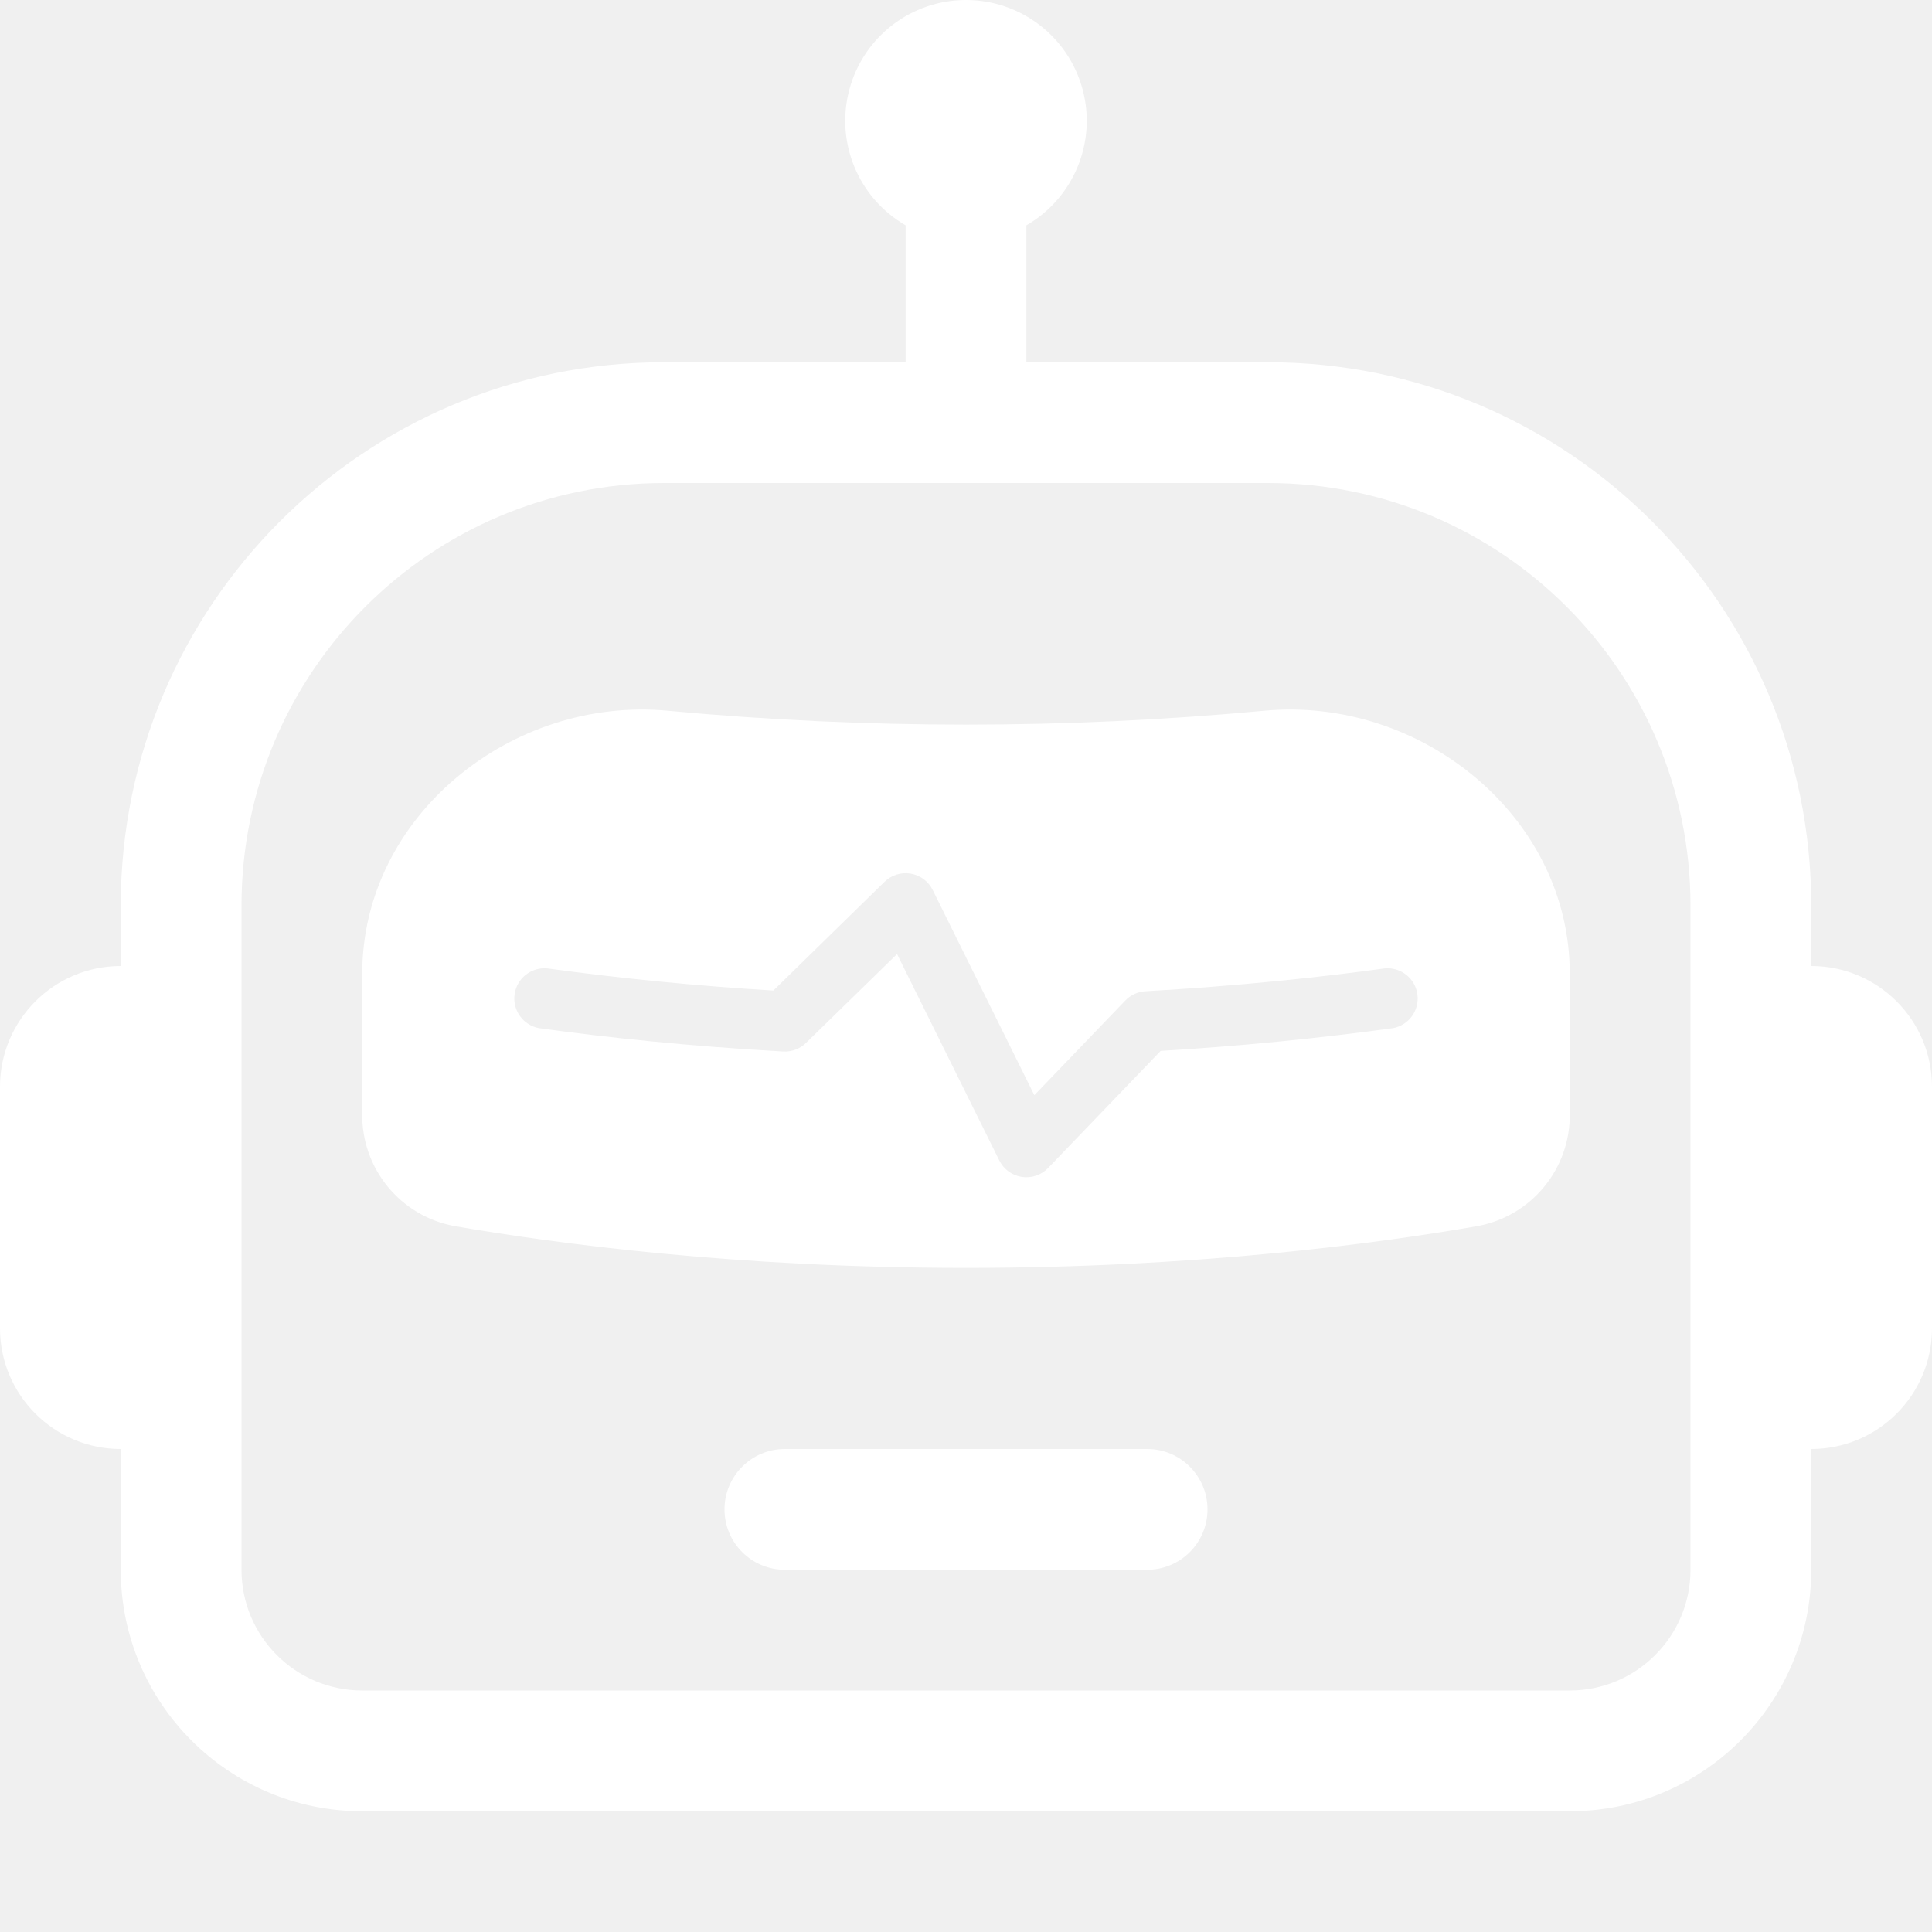
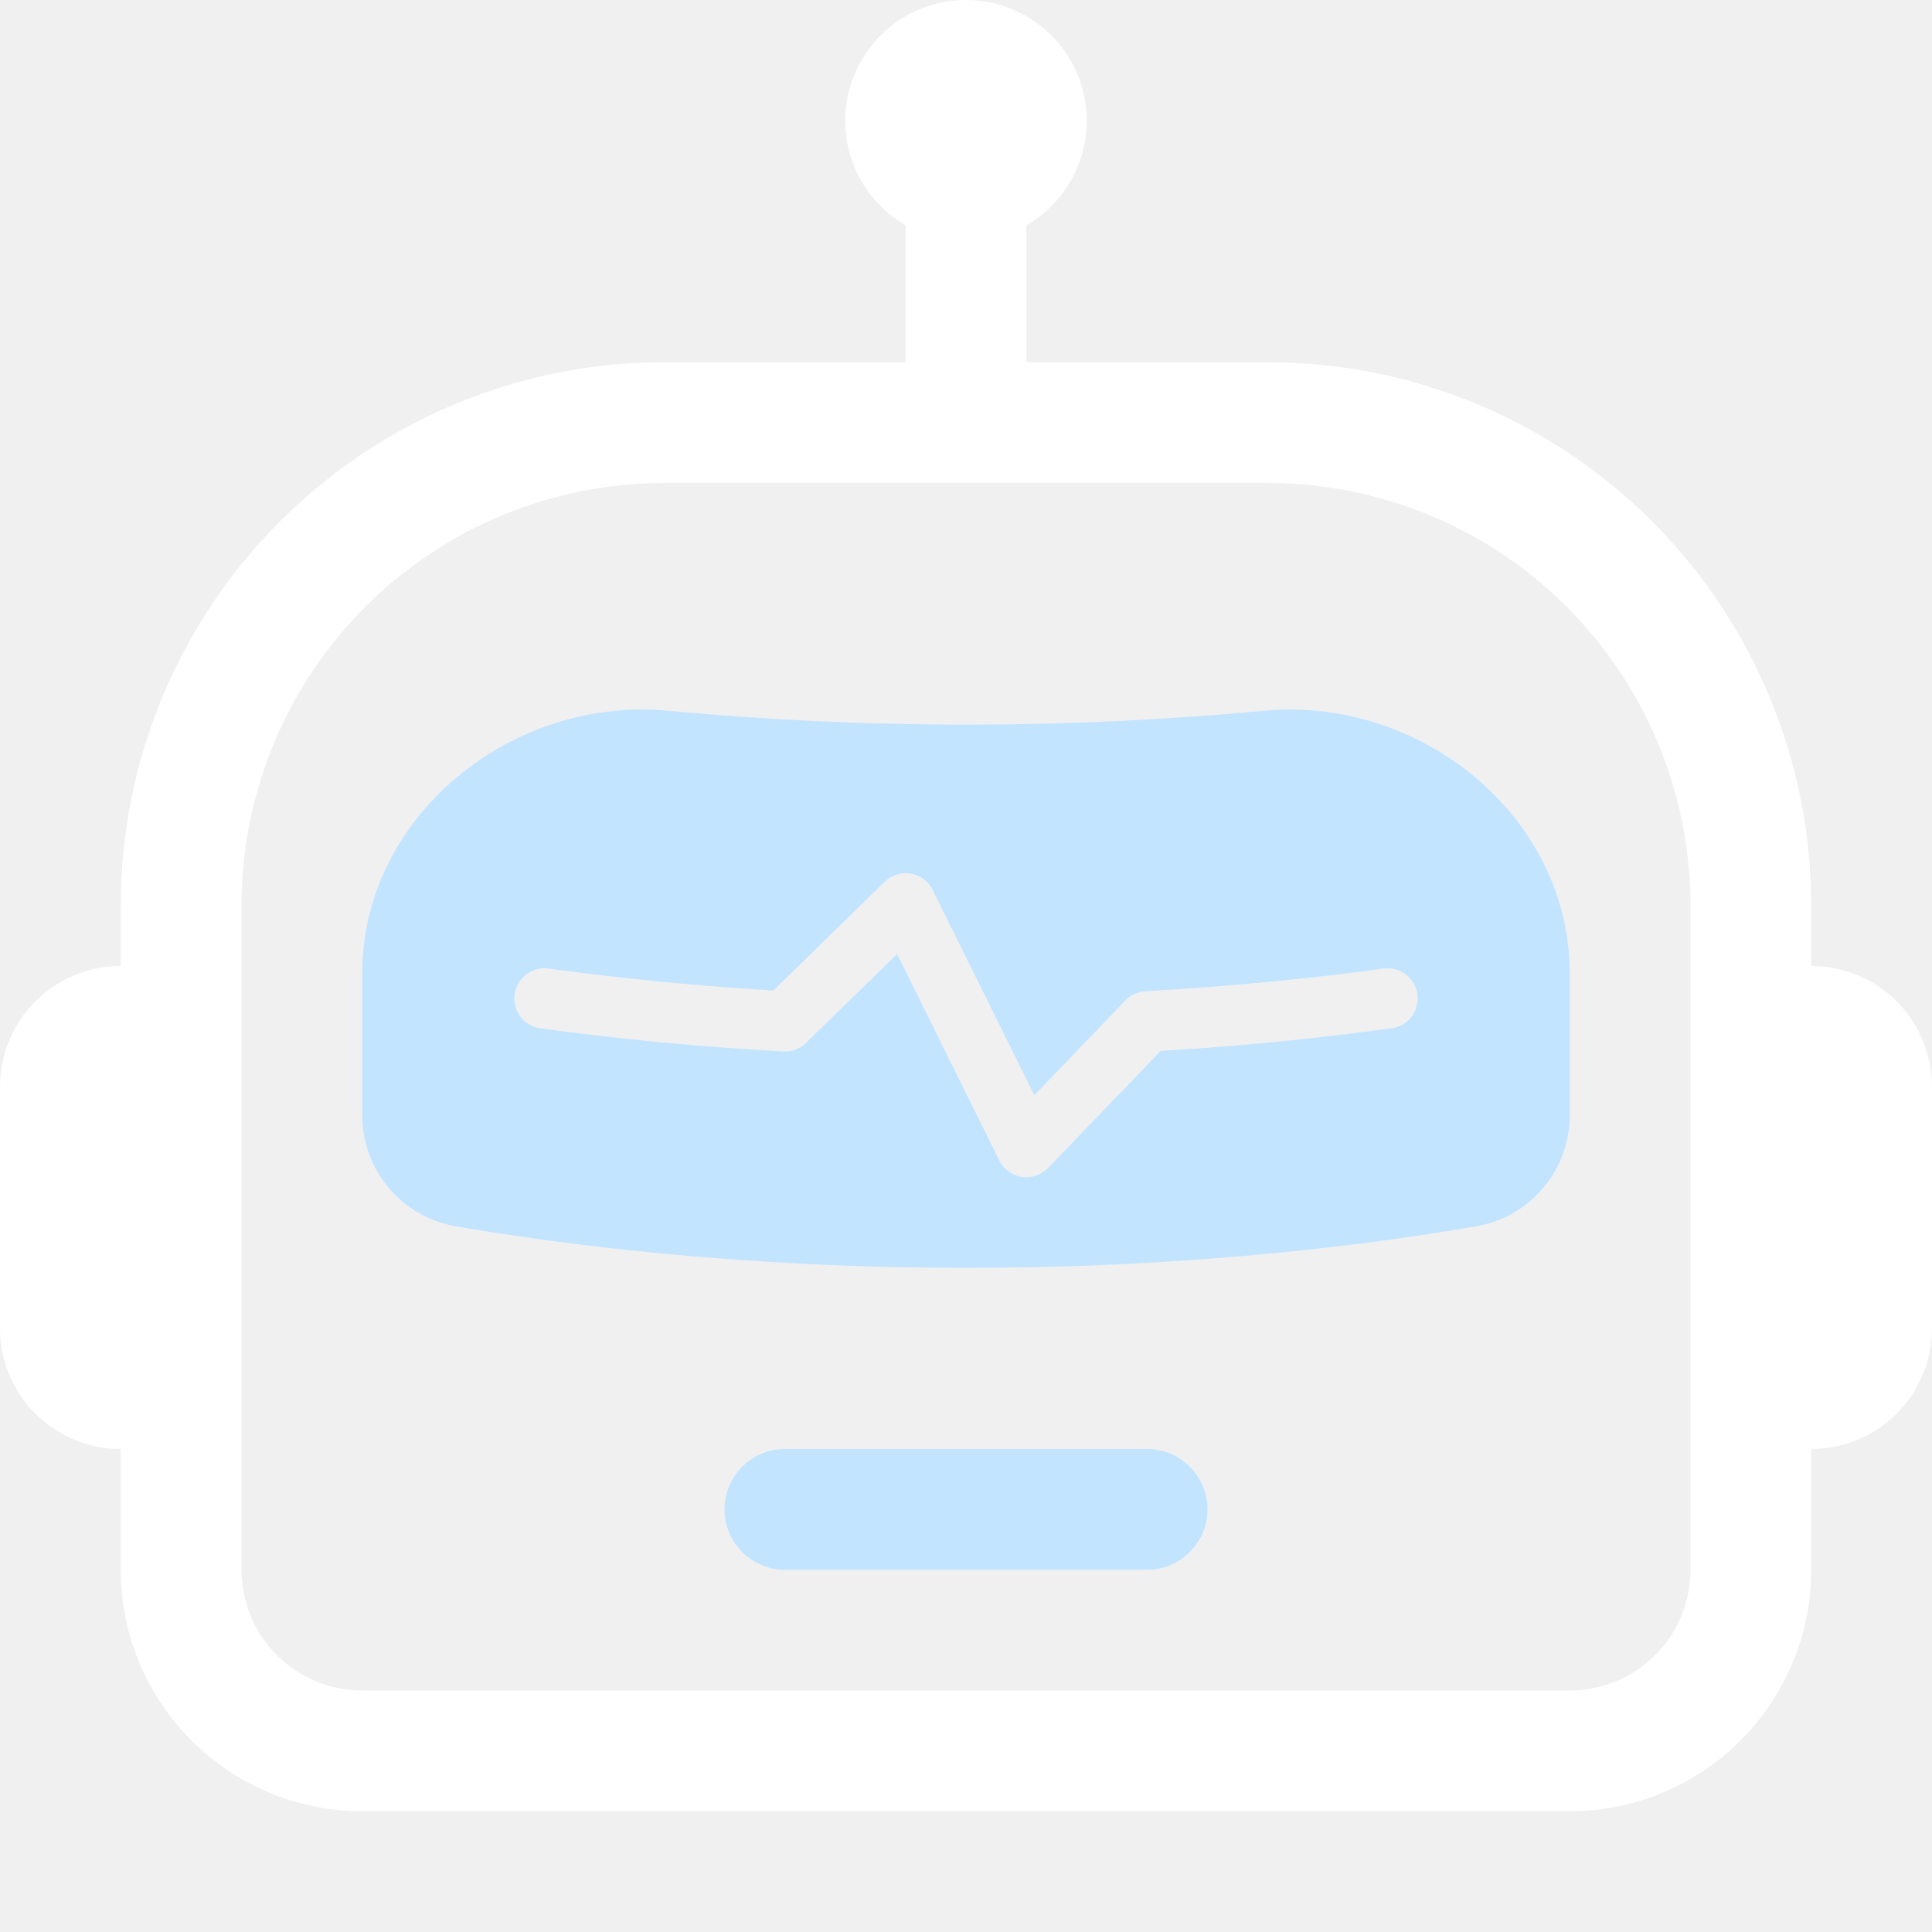
- <svg xmlns="http://www.w3.org/2000/svg" width="16" height="16" fill="#fff" class="bi bi-robot" viewBox="0 0 16 16">
-   <path d="M6 12.5a.5.5 0 0 1 .5-.5h3a.5.5 0 0 1 0 1h-3a.5.5 0 0 1-.5-.5ZM3 8.062C3 6.76 4.235 5.765 5.53 5.886a26.58 26.58 0 0 0 4.94 0C11.765 5.765 13 6.76 13 8.062v1.157a.933.933 0 0 1-.765.935c-.845.147-2.34.346-4.235.346-1.895 0-3.39-.2-4.235-.346A.933.933 0 0 1 3 9.219V8.062Zm4.542-.827a.25.25 0 0 0-.217.068l-.92.9a24.767 24.767 0 0 1-1.871-.183.25.25 0 0 0-.068.495c.55.076 1.232.149 2.02.193a.25.25 0 0 0 .189-.071l.754-.736.847 1.71a.25.25 0 0 0 .404.062l.932-.97a25.286 25.286 0 0 0 1.922-.188.25.25 0 0 0-.068-.495c-.538.074-1.207.145-1.98.189a.25.25 0 0 0-.166.076l-.754.785-.842-1.7a.25.25 0 0 0-.182-.135Z" />
-   <path d="M8.5 1.866a1 1 0 1 0-1 0V3h-2A4.5 4.5 0 0 0 1 7.5V8a1 1 0 0 0-1 1v2a1 1 0 0 0 1 1v1a2 2 0 0 0 2 2h10a2 2 0 0 0 2-2v-1a1 1 0 0 0 1-1V9a1 1 0 0 0-1-1v-.5A4.5 4.5 0 0 0 10.5 3h-2V1.866ZM14 7.5V13a1 1 0 0 1-1 1H3a1 1 0 0 1-1-1V7.5A3.5 3.5 0 0 1 5.5 4h5A3.5 3.5 0 0 1 14 7.5Z" />
+ <svg xmlns="http://www.w3.org/2000/svg" width="50" height="50" viewBox="0 0 50 50" fill="none">
+   <path d="M18.75 39.062C18.75 38.648 18.915 38.251 19.208 37.958C19.501 37.665 19.898 37.5 20.312 37.5H29.688C30.102 37.5 30.499 37.665 30.792 37.958C31.085 38.251 31.25 38.648 31.25 39.062C31.25 39.477 31.085 39.874 30.792 40.167C30.499 40.46 30.102 40.625 29.688 40.625H20.312C19.898 40.625 19.501 40.46 19.208 40.167C18.915 39.874 18.75 39.477 18.75 39.062ZM9.375 25.194C9.375 21.125 13.234 18.016 17.281 18.394C22.416 18.873 27.584 18.873 32.719 18.394C36.766 18.016 40.625 21.125 40.625 25.194V28.809C40.638 29.501 40.404 30.174 39.966 30.709C39.529 31.245 38.915 31.607 38.234 31.731C35.594 32.191 30.922 32.812 25 32.812C19.078 32.812 14.406 32.188 11.766 31.731C11.085 31.607 10.472 31.245 10.034 30.709C9.596 30.174 9.362 29.501 9.375 28.809V25.194ZM23.569 22.609C23.447 22.589 23.322 22.597 23.204 22.634C23.086 22.671 22.979 22.735 22.891 22.822L20.016 25.634C18.06 25.518 16.11 25.327 14.169 25.062C13.968 25.043 13.767 25.101 13.608 25.226C13.449 25.352 13.345 25.533 13.318 25.734C13.29 25.934 13.341 26.137 13.46 26.3C13.579 26.464 13.757 26.574 13.956 26.609C15.675 26.847 17.806 27.075 20.269 27.212C20.377 27.219 20.486 27.202 20.587 27.164C20.689 27.126 20.782 27.067 20.859 26.991L23.216 24.691L25.863 30.034C25.918 30.146 26 30.244 26.101 30.317C26.202 30.391 26.32 30.44 26.444 30.459C26.567 30.478 26.694 30.467 26.812 30.427C26.931 30.386 27.038 30.318 27.125 30.228L30.038 27.197C32.046 27.078 34.05 26.882 36.044 26.609C36.243 26.574 36.421 26.464 36.54 26.3C36.659 26.137 36.71 25.934 36.682 25.734C36.655 25.533 36.551 25.352 36.392 25.226C36.233 25.101 36.032 25.043 35.831 25.062C34.15 25.294 32.059 25.516 29.644 25.653C29.447 25.664 29.262 25.749 29.125 25.891L26.769 28.344L24.137 23.031C24.083 22.921 24.003 22.825 23.904 22.752C23.805 22.679 23.69 22.63 23.569 22.609V22.609Z" fill="#C2E4FF" />
+   <path d="M26.562 5.831C27.158 5.487 27.624 4.956 27.887 4.321C28.15 3.685 28.197 2.981 28.018 2.316C27.84 1.652 27.448 1.065 26.902 0.646C26.357 0.227 25.688 0 25 0C24.312 0 23.643 0.227 23.098 0.646C22.552 1.065 22.16 1.652 21.982 2.316C21.803 2.981 21.85 3.685 22.113 4.321C22.376 4.956 22.842 5.487 23.438 5.831V9.375H17.188C13.458 9.375 9.881 10.857 7.244 13.494C4.607 16.131 3.125 19.708 3.125 23.438V25C2.296 25 1.501 25.329 0.915 25.915C0.329 26.501 0 27.296 0 28.125L0 34.375C0 35.204 0.329 35.999 0.915 36.585C1.501 37.171 2.296 37.5 3.125 37.5V40.625C3.125 42.283 3.783 43.872 4.956 45.044C6.128 46.217 7.717 46.875 9.375 46.875H40.625C42.283 46.875 43.872 46.217 45.044 45.044C46.217 43.872 46.875 42.283 46.875 40.625V37.5C47.704 37.5 48.499 37.171 49.085 36.585C49.671 35.999 50 35.204 50 34.375V28.125C50 27.296 49.671 26.501 49.085 25.915C48.499 25.329 47.704 25 46.875 25V23.438C46.875 19.708 45.393 16.131 42.756 13.494C40.119 10.857 36.542 9.375 32.812 9.375H26.562V5.831ZM43.75 23.438V40.625C43.75 41.454 43.421 42.249 42.835 42.835C42.249 43.421 41.454 43.75 40.625 43.75H9.375C8.546 43.75 7.751 43.421 7.165 42.835C6.579 42.249 6.25 41.454 6.25 40.625V23.438C6.25 20.537 7.402 17.755 9.454 15.704C11.505 13.652 14.287 12.5 17.188 12.5H32.812C35.713 12.5 38.495 13.652 40.547 15.704C42.598 17.755 43.75 20.537 43.75 23.438V23.438Z" fill="white" />
</svg>
